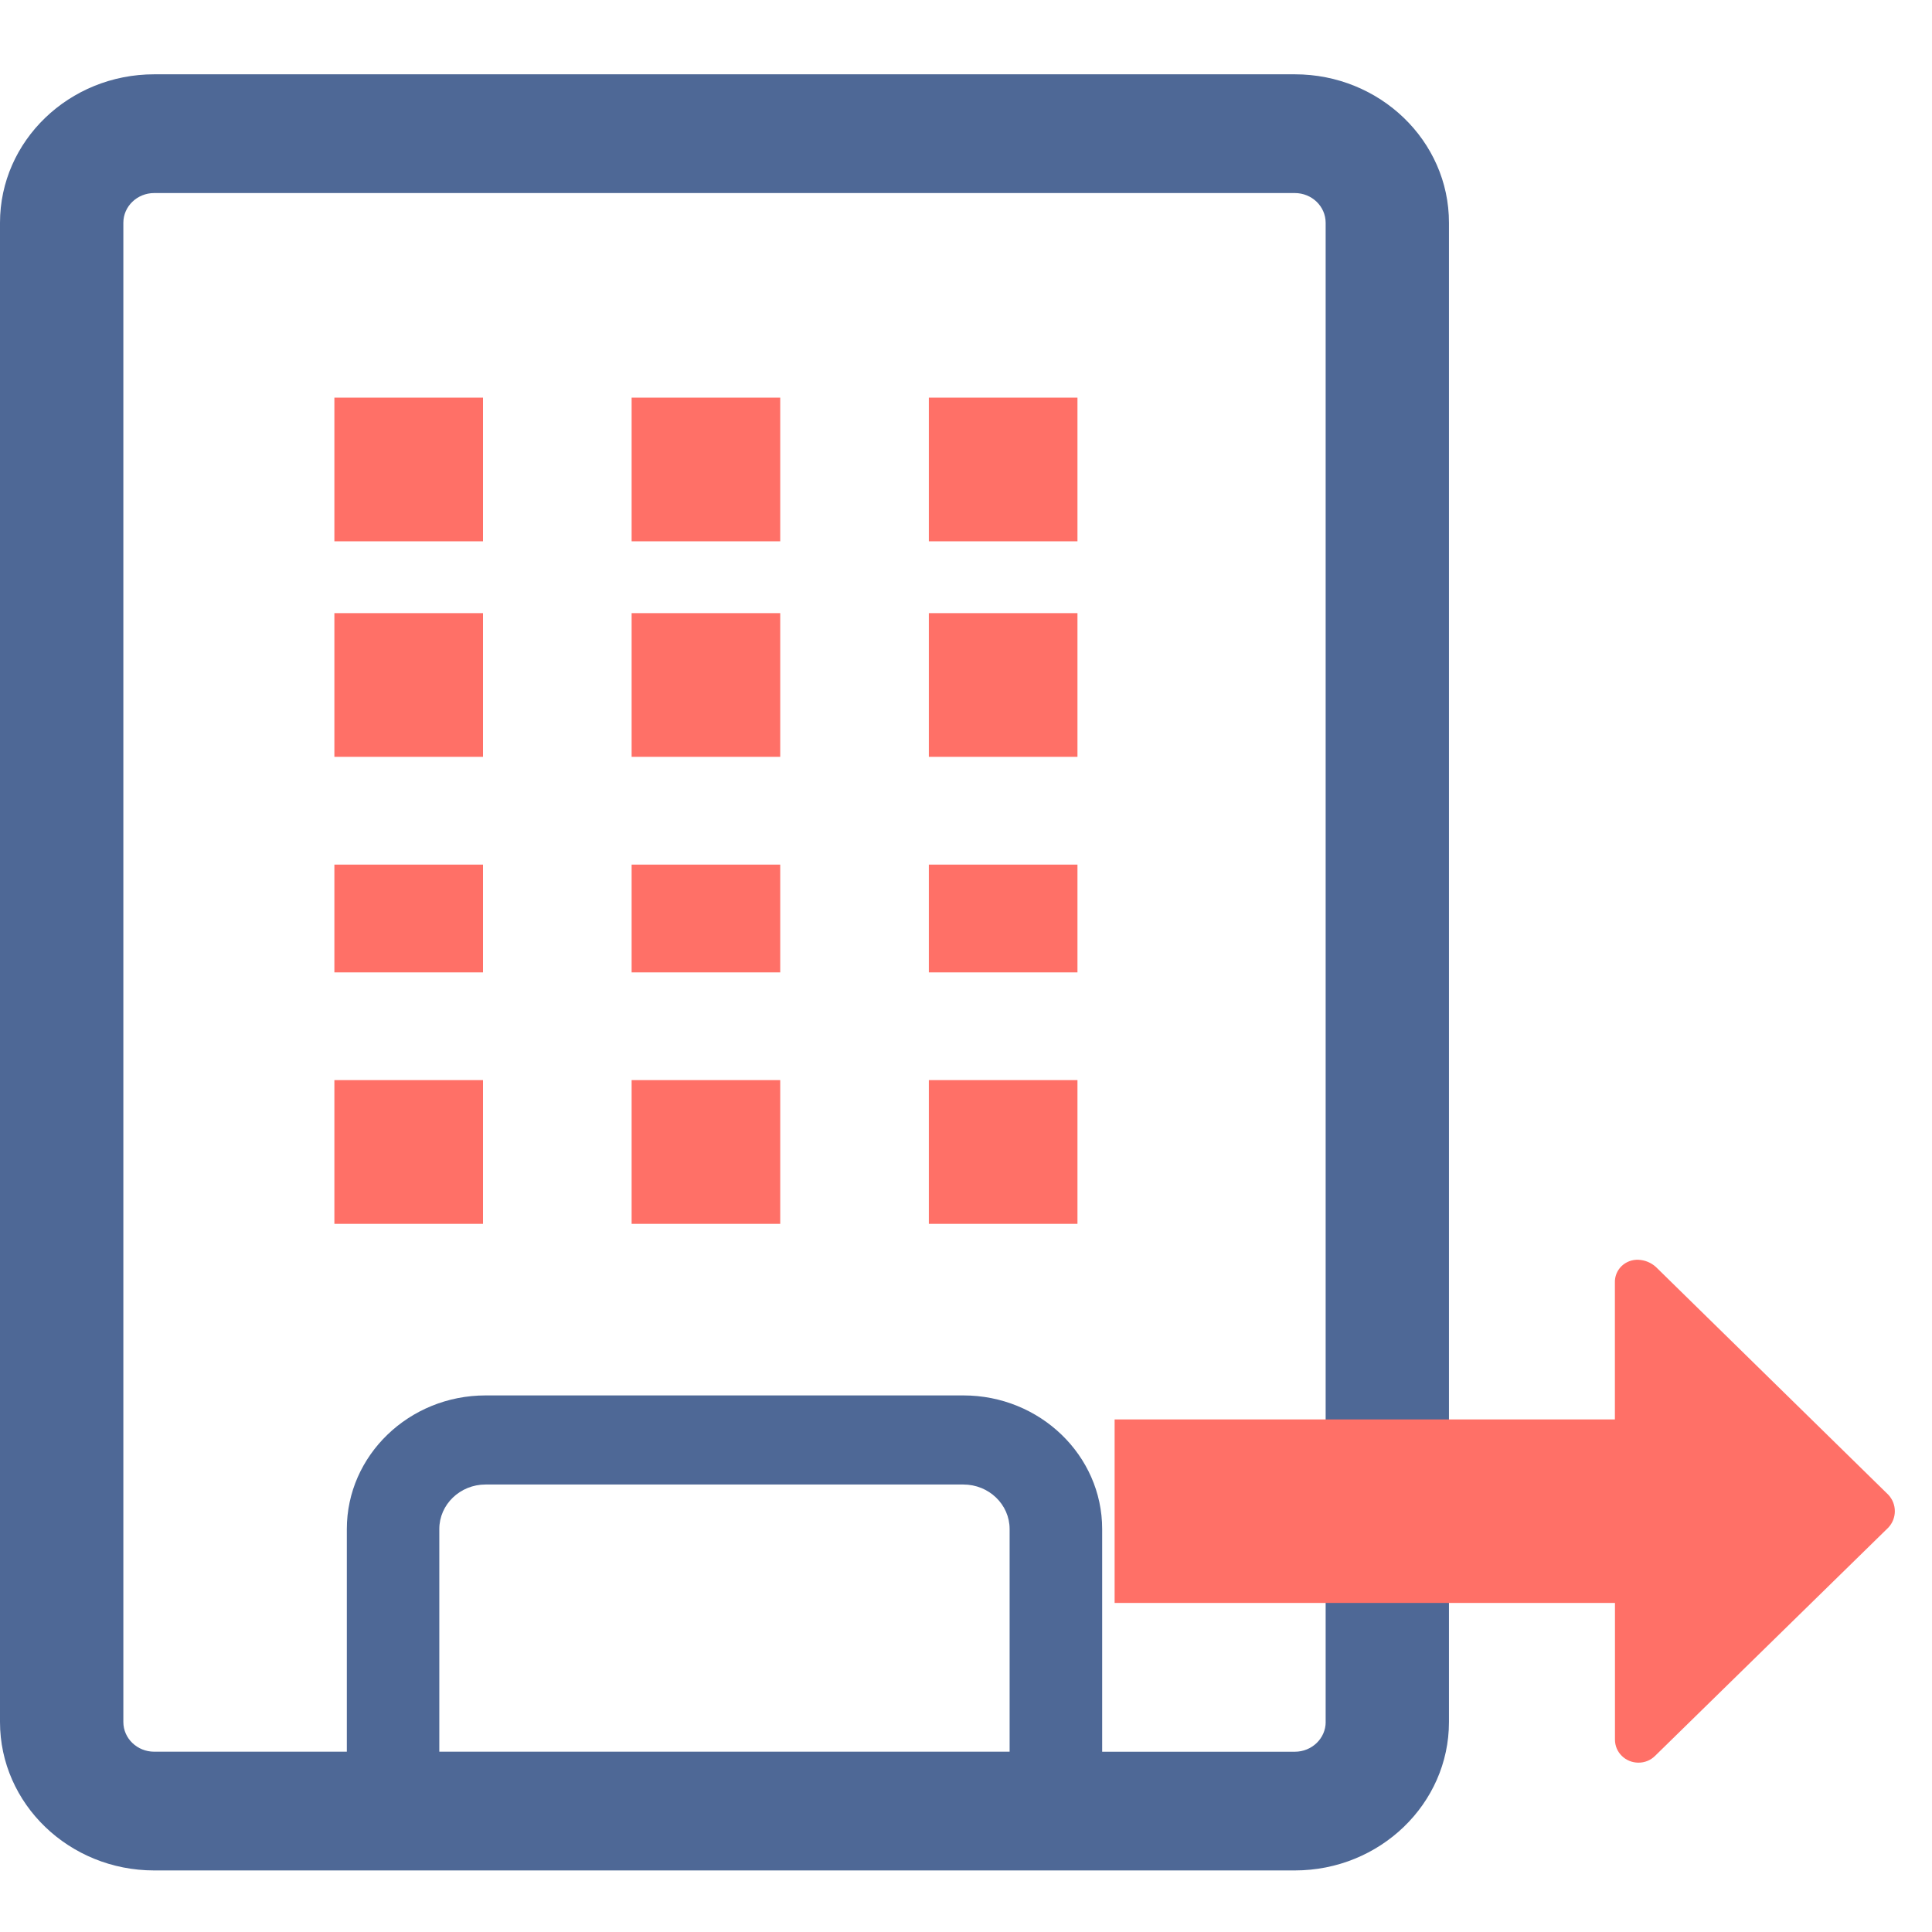
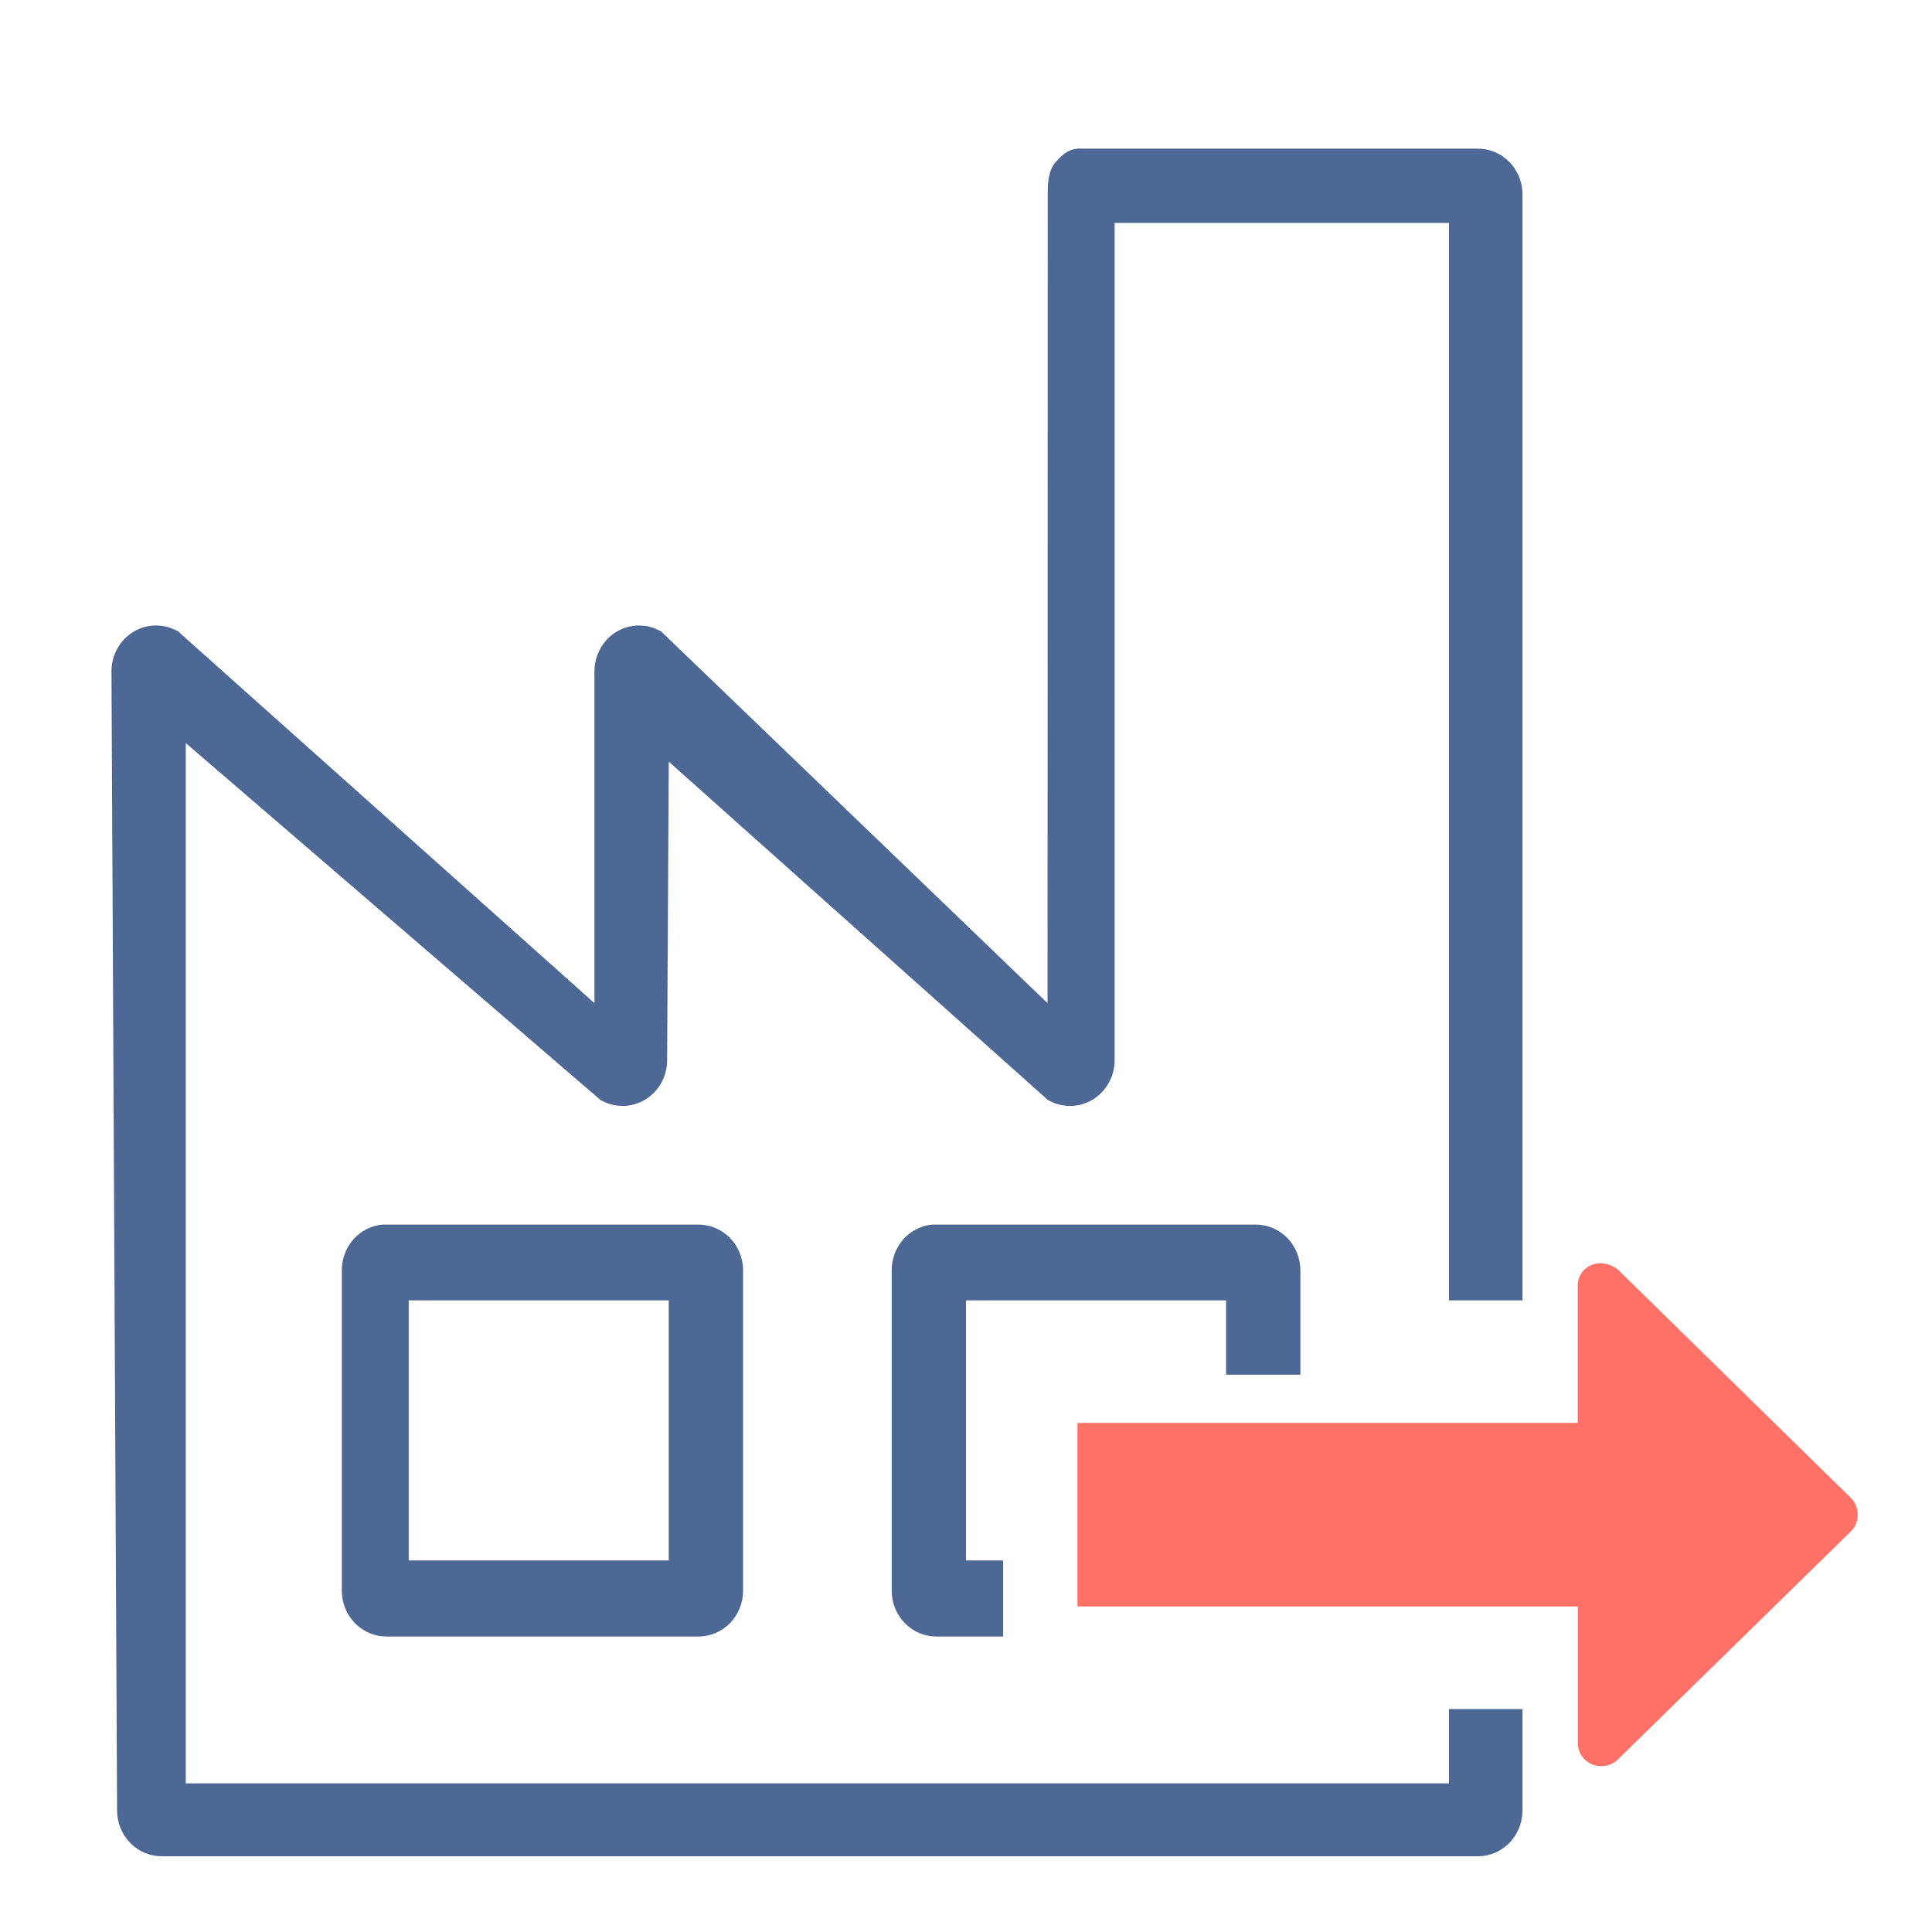
<svg xmlns="http://www.w3.org/2000/svg" fill="none" viewBox="0 0 52 52">
-   <path d="M34.851 2H4.15C1.86 2 0 3.792 0 5.995v40.353c0 2.203 1.861 3.995 4.149 3.995H34.85c2.288 0 4.149-1.792 4.149-3.995V5.995C39 3.792 37.139 2 34.851 2zm-7.675 45.147H11.824v-5.993c0-.66.558-1.198 1.244-1.198H25.93c.686 0 1.244.537 1.244 1.198v5.993zm8.505-.799c0 .441-.372.8-.83.8h-5.186v-5.994c0-1.982-1.675-3.596-3.734-3.596H13.069c-2.059 0-3.734 1.614-3.734 3.596v5.993H4.15c-.458 0-.83-.358-.83-.799V5.995c0-.44.372-.799.83-.799h30.7c.458 0 .83.358.83.8v40.352z" fill="#4E6896" />
-   <path d="M13 10.702H9v3.868h4v-3.868zm8 0h-4v3.868h4v-3.868zm8 0h-4v3.868h4v-3.868zm-16 5.801H9v3.867h4v-3.867zm8 0h-4v3.867h4v-3.867zm8 0h-4v3.867h4v-3.867zm-16 6.768H9v2.901h4v-2.9zm8 0h-4v2.901h4v-2.9zm8 0h-4v2.901h4v-2.9zm-16 5.801H9v3.868h4v-3.868zm8 0h-4v3.868h4v-3.868zm8 0h-4v3.868h4v-3.868zm15.566 5.026a.751.751 0 00-.47-.191.615.615 0 00-.454.173.593.593 0 00-.177.444v3.68H30v4.94h13.467v3.68a.61.61 0 00.185.437.635.635 0 00.445.181.625.625 0 00.45-.183l6.277-6.143a.645.645 0 000-.885l-6.258-6.133z" fill="#FF7067" />
+   <path d="M43.566 34.192a.752.752 0 00-.47-.191.615.615 0 00-.454.173.592.592 0 00-.177.444v3.68H29v4.939h13.467v3.682c0 .163.067.32.185.436a.635.635 0 00.445.181.625.625 0 00.45-.183l6.277-6.143a.645.645 0 000-.885l-6.258-6.133z" fill="#FF7067" />
+   <path d="M29.112 4c-.312-.015-.495.131-.698.361-.201.228-.215.563-.214.871L28.195 27 17.8 17a1.176 1.176 0 00-1.205.002c-.182.11-.334.267-.438.456a1.257 1.257 0 00-.157.62V27L4.8 17a1.176 1.176 0 00-1.205.002c-.182.11-.334.267-.438.456a1.258 1.258 0 00-.157.62l.151 30.652c0 .327.127.64.352.871.225.231.53.361.848.361h35.427c.318 0 .623-.13.848-.36a1.25 1.25 0 00.352-.872V46H39v2H5V20l11.157 9.602a1.177 1.177 0 001.204-.003c.183-.109.334-.266.439-.455a1.26 1.26 0 00.156-.62L18 20.5l10.2 9.102a1.177 1.177 0 001.205-.003c.182-.109.334-.266.438-.455a1.25 1.25 0 00.157-.62V6h9v29h1.978V5.232c0-.327-.127-.64-.352-.871a1.185 1.185 0 00-.848-.36H29.112z" fill="#4E6896" />
+   <path d="M35 37v-2.809c0-.327-.127-.64-.352-.871a1.184 1.184 0 00-.848-.36h-8.6a1.173 1.173 0 00-.113 0 1.19 1.19 0 00-.776.398 1.251 1.251 0 00-.311.833v8.624c0 .327.127.64.352.871.224.231.53.361.848.361H27V42h-1v-7h7v2h2z" fill="#4E6896" />
+   <path fill-rule="evenodd" clip-rule="evenodd" d="M10.287 32.96a1.189 1.189 0 00-.776.398 1.25 1.25 0 00-.311.833v8.624c0 .327.126.64.351.871.226.231.53.361.849.361h8.4c.318 0 .623-.13.848-.36a1.25 1.25 0 00.352-.872v-8.624c0-.327-.127-.64-.352-.871a1.184 1.184 0 00-.848-.36h-8.4a1.173 1.173 0 00-.113 0zM11 35h7v7h-7v-7z" fill="#4E6896" />
</svg>
